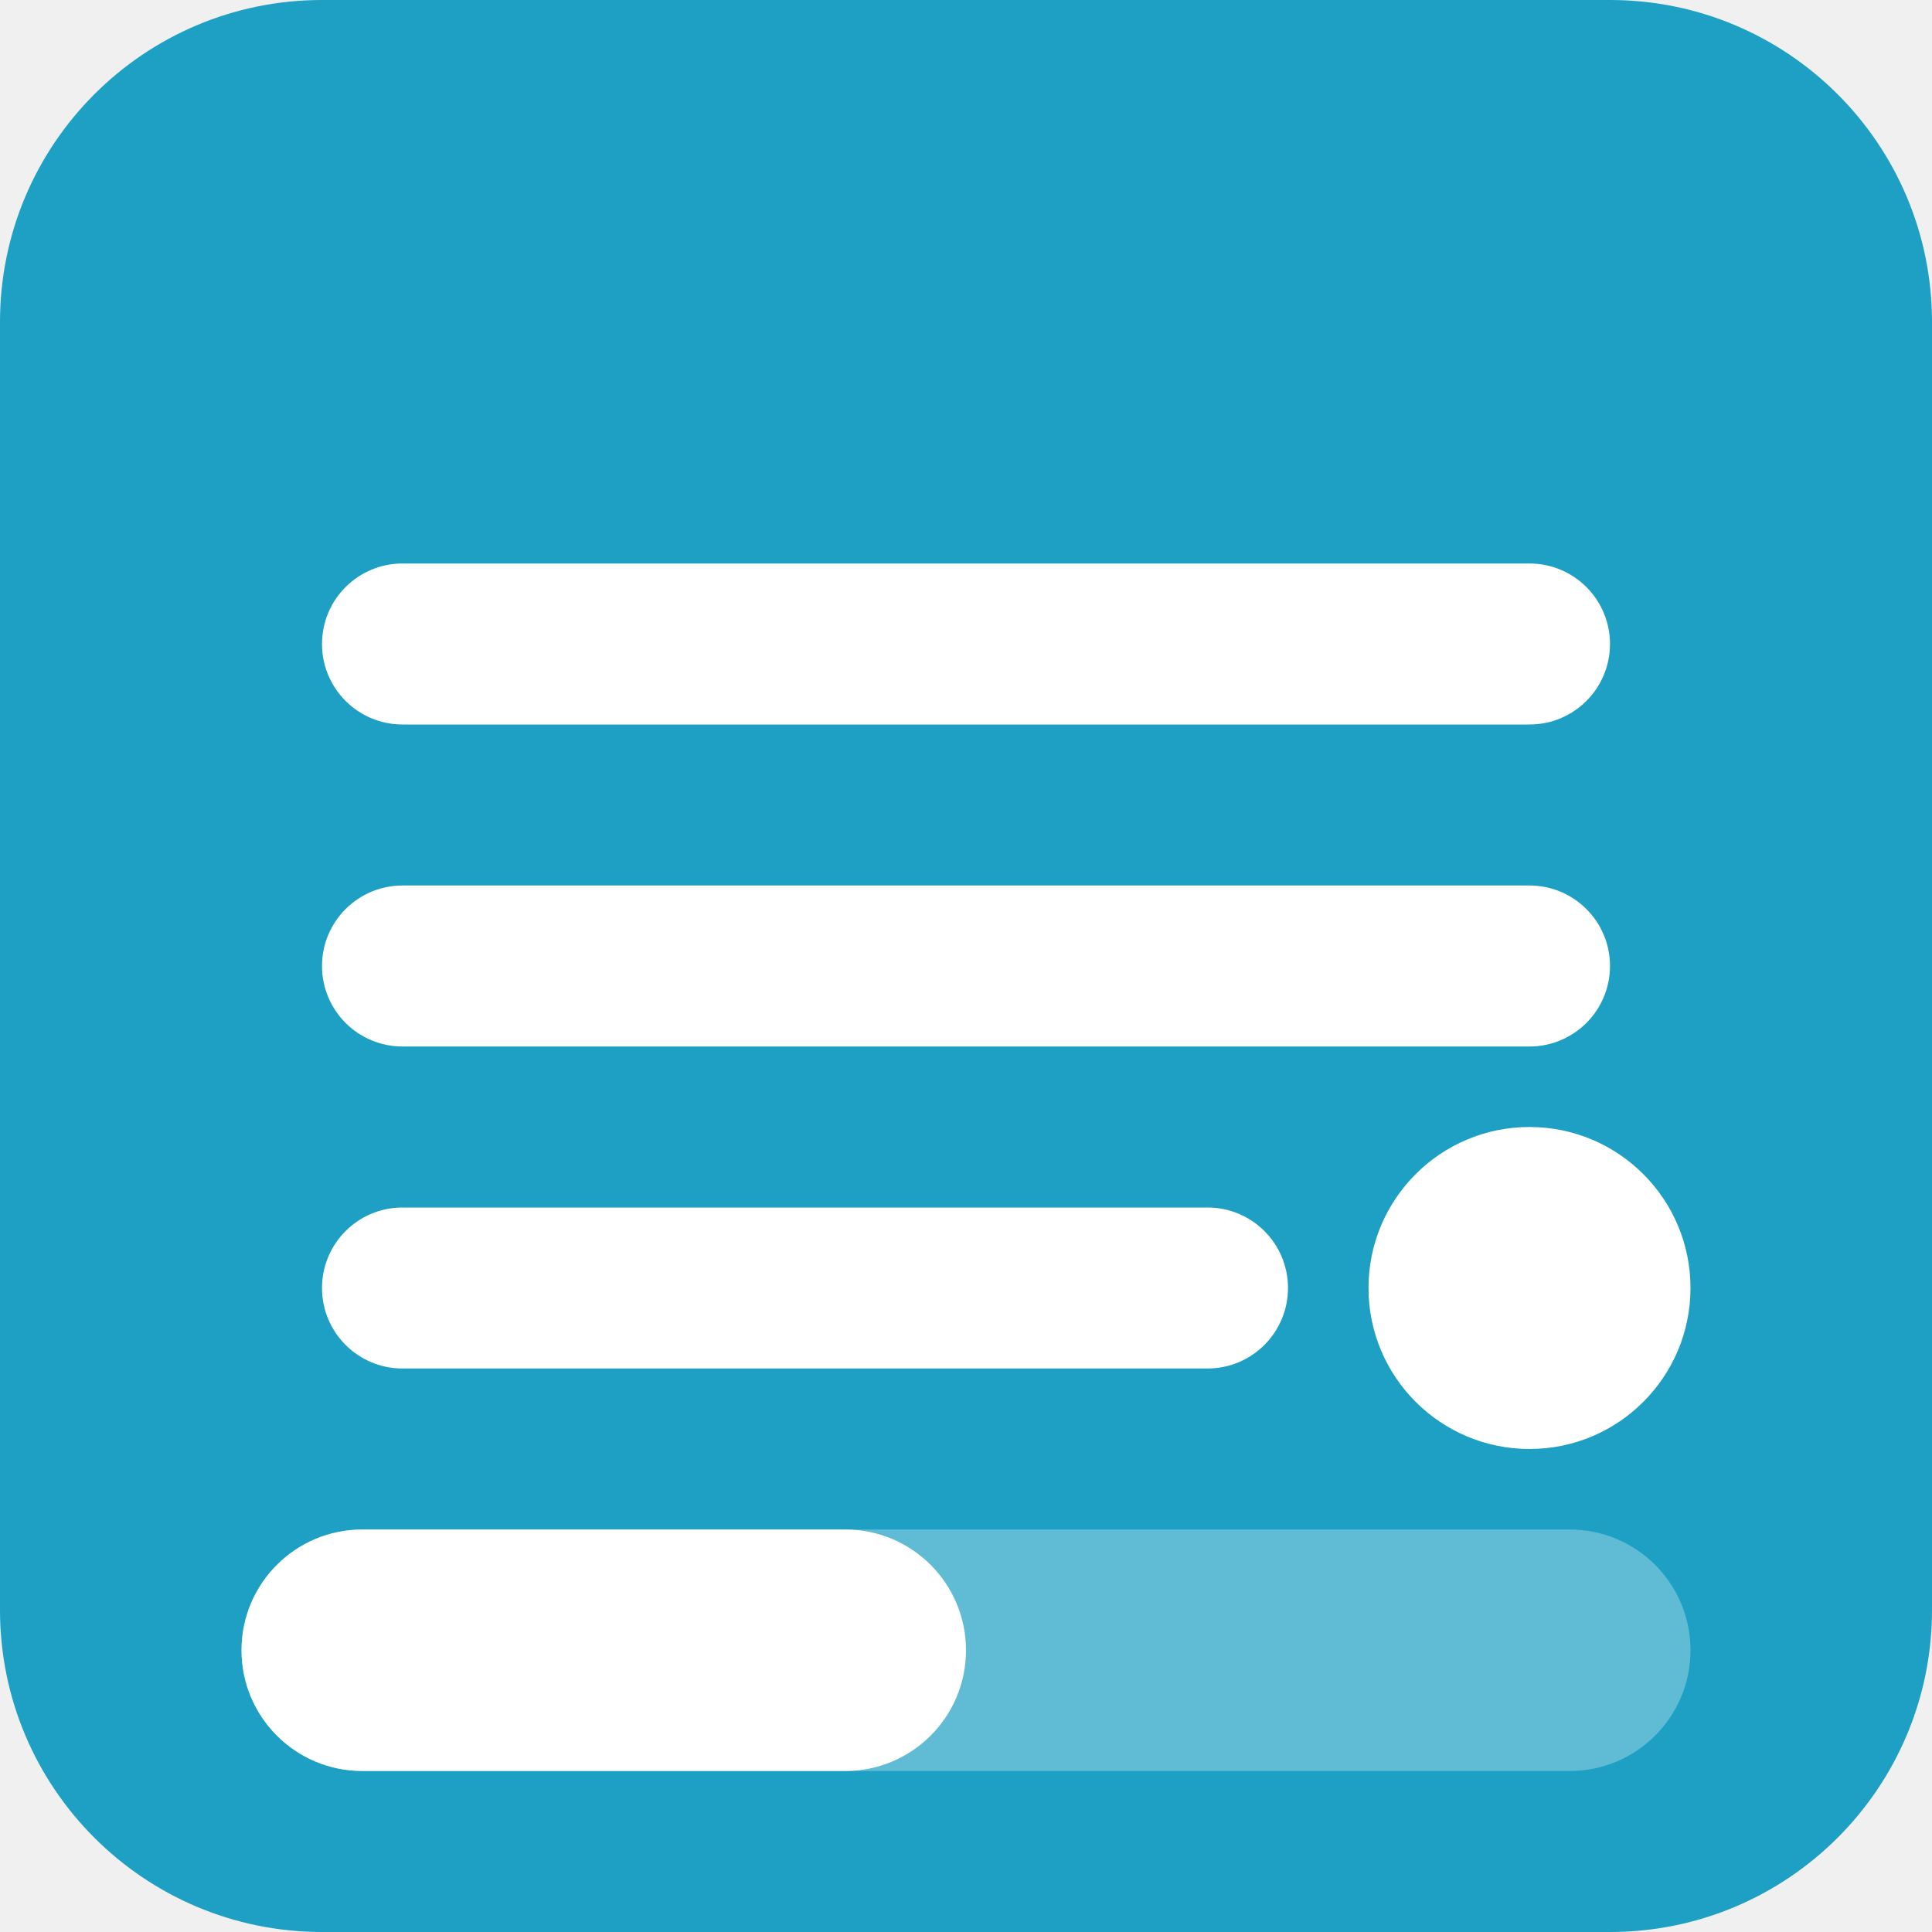
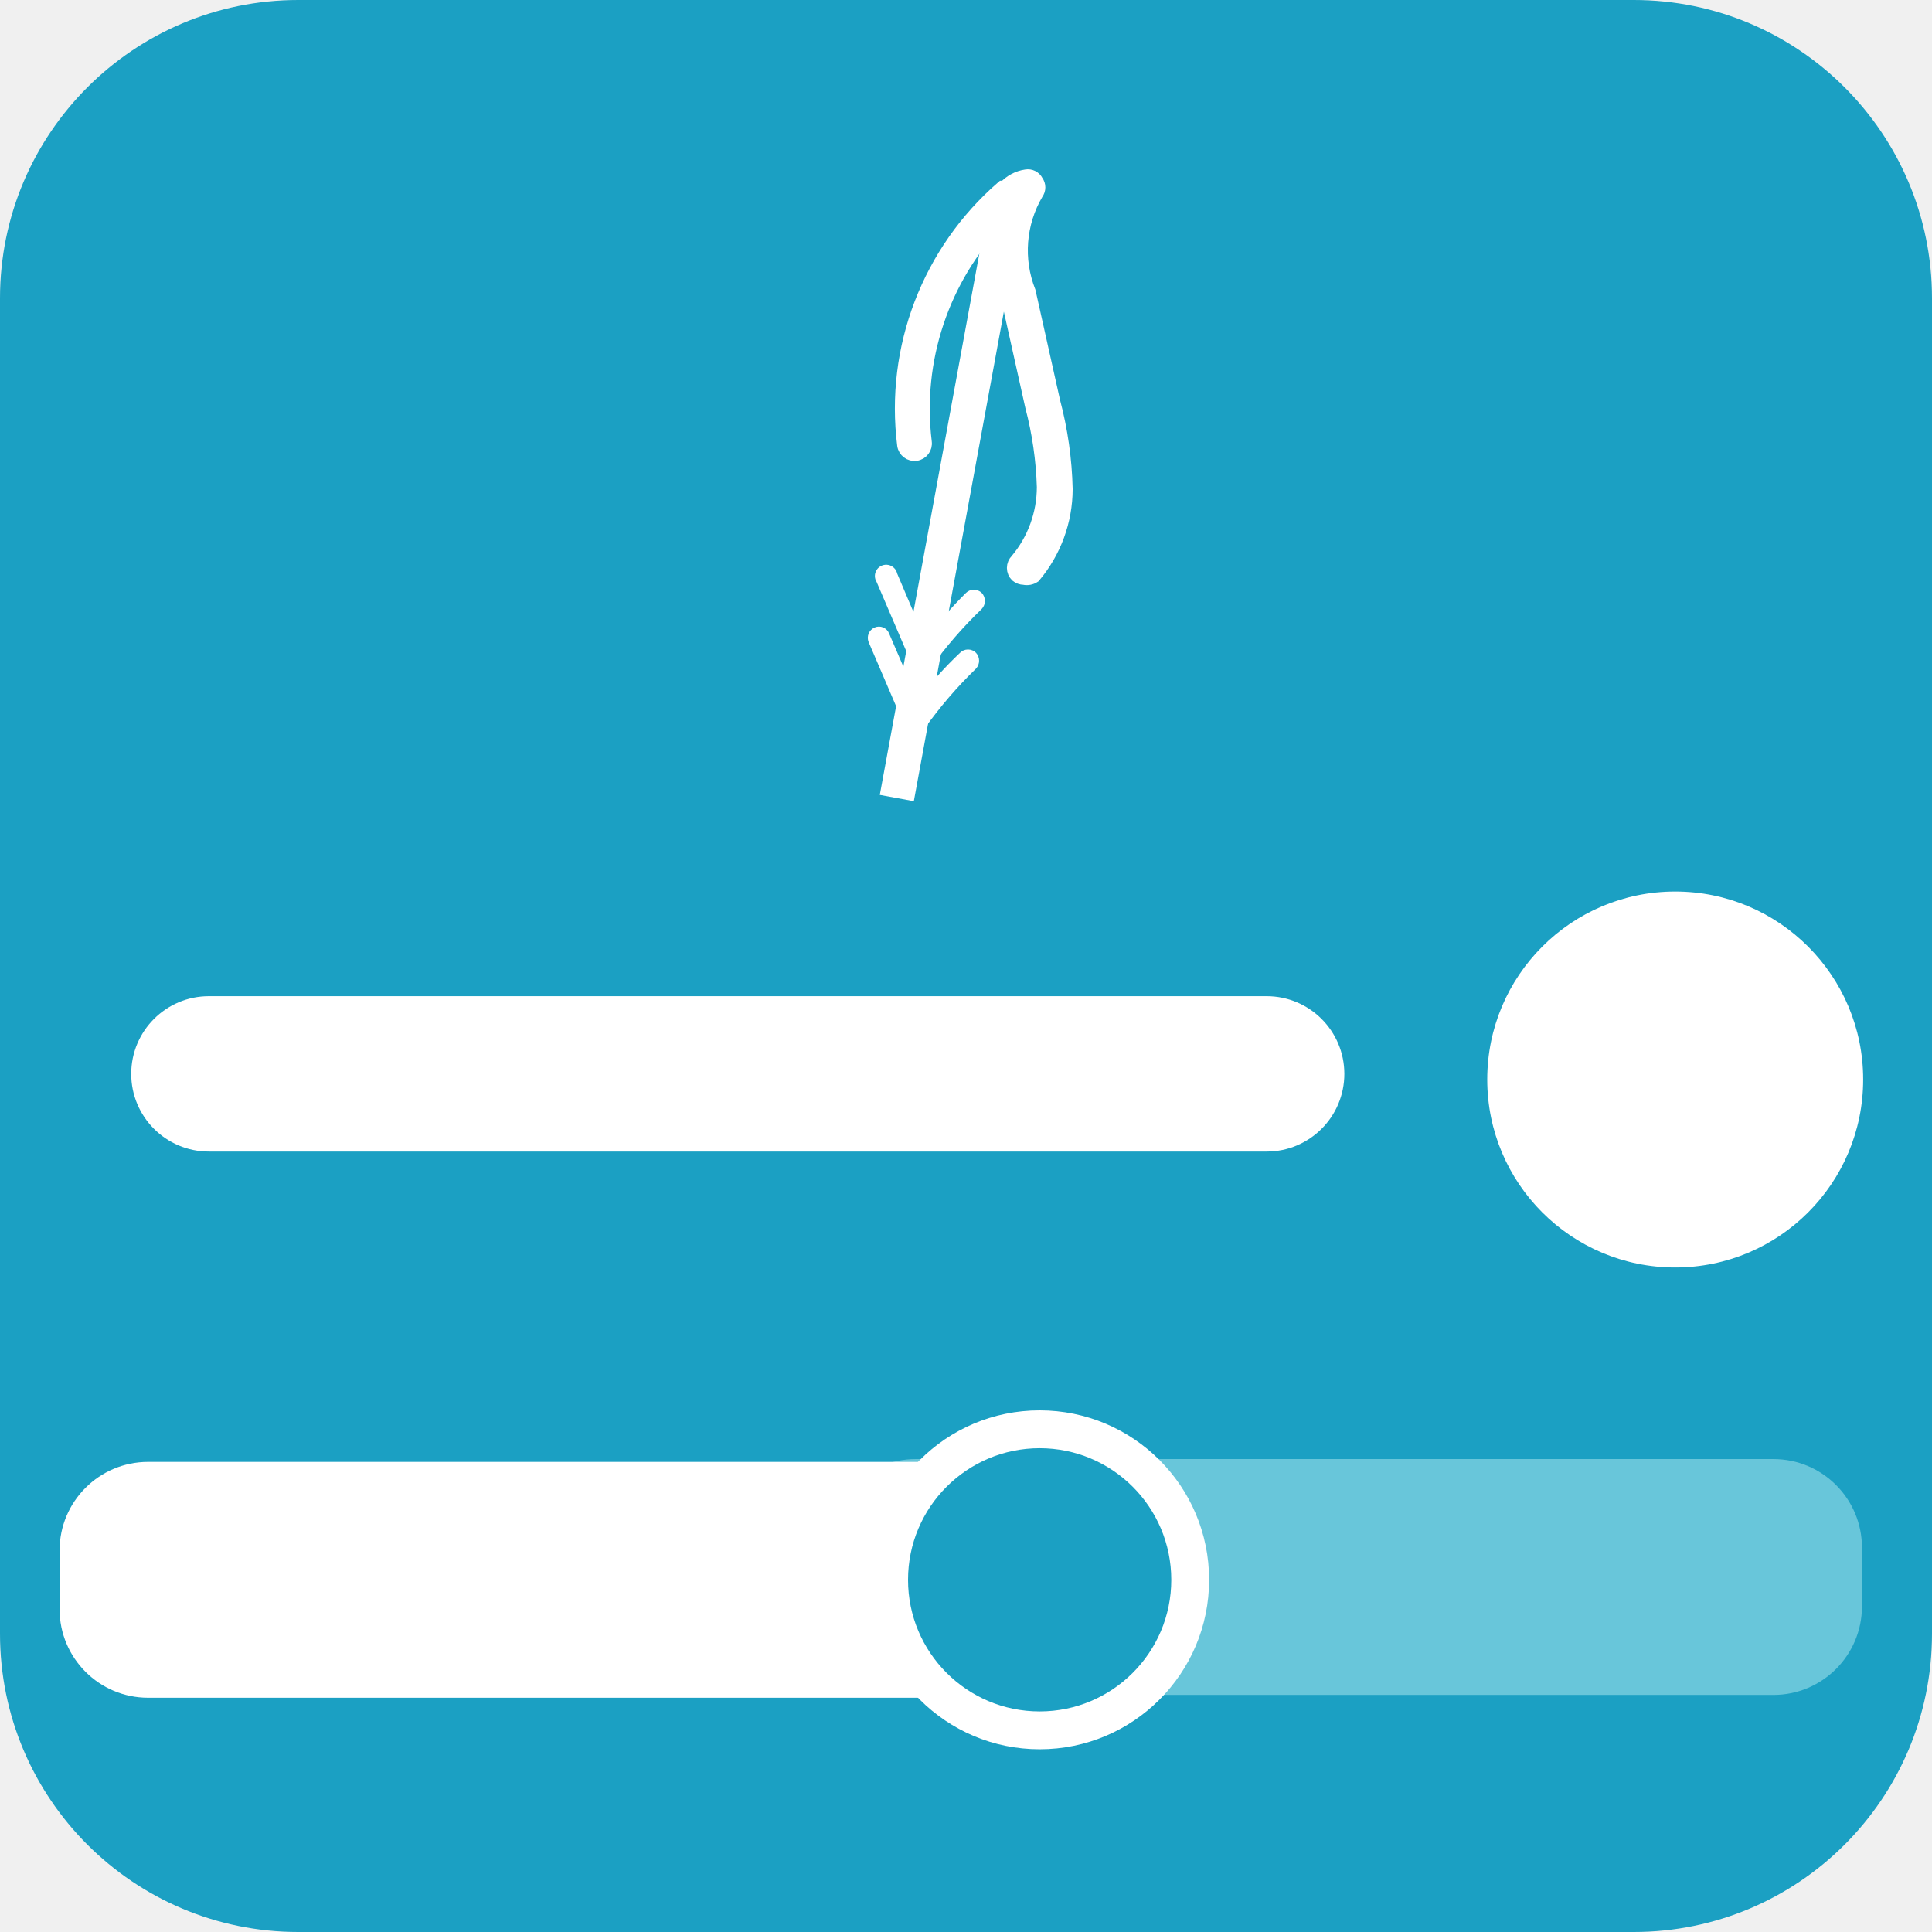
- <svg xmlns="http://www.w3.org/2000/svg" width="48" height="48" viewBox="0 0 48 48">
-   <rect width="48" height="48" rx="8" fill="#1da0c3" />
-   <rect x="8" y="14" width="32" height="4" rx="2" fill="white" />
-   <rect x="8" y="22" width="32" height="4" rx="2" fill="white" />
-   <rect x="8" y="30" width="24" height="4" rx="2" fill="white" />
-   <circle cx="38" cy="32" r="4" fill="white" />
-   <rect x="6" y="38" width="36" height="6" rx="3" fill="rgba(255,255,255,0.3)" />
-   <rect x="6" y="38" width="18" height="6" rx="3" fill="white" />
+ <svg xmlns="http://www.w3.org/2000/svg" id="Layer_1" data-name="Layer 1" width="48" height="48" viewBox="0 0 48 48">
+   <defs>
+     <style>
+       .cls-1 {
+         fill: #1ba0c3;
+       }
+ 
+       .cls-2 {
+         fill: #68c6da;
+       }
+ 
+       .cls-3, .cls-4 {
+         fill: #fff;
+       }
+ 
+       .cls-4 {
+         stroke: #fff;
+         stroke-miterlimit: 10;
+         stroke-width: 0.3px;
+       }
+     </style>
+   </defs>
+   <rect class="cls-1" width="48" height="48" rx="7.41" />
+   <rect class="cls-2" x="20.55" y="36.25" width="25.71" height="5.86" rx="2.2" />
+   <rect class="cls-3" x="3.26" y="24.75" width="30.14" height="3.86" rx="1.93" />
+   <rect class="cls-3" x="1.48" y="36.32" width="25.71" height="5.86" rx="2.2" />
+   <circle class="cls-3" cx="25.83" cy="39.25" r="4.21" />
+   <circle class="cls-1" cx="25.83" cy="39.25" r="3.27" />
+   <circle class="cls-3" cx="41.62" cy="26.82" r="4.67" />
+   <g>
+     <rect class="cls-4" x="16.4" y="12.32" width="14.43" height="0.56" transform="translate(6.95 33.53) rotate(-79.58)" />
+     <path class="cls-4" d="M25.44,14.4a.3.3,0,0,1-.19-.07.28.28,0,0,1,0-.4,2.82,2.82,0,0,0,.66-1.81,8.89,8.89,0,0,0-.29-2L25,7.34a5.09,5.09,0,0,1-.16-1.86A6.78,6.78,0,0,0,23,11a.28.28,0,0,1-.56.08A7.29,7.29,0,0,1,24.9,4.66s0,0,.06,0a.9.9,0,0,1,.53-.28.26.26,0,0,1,.28.14.26.26,0,0,1,0,.31,2.78,2.78,0,0,0-.19,2.43l.61,2.73a9.32,9.32,0,0,1,.31,2.18,3.39,3.39,0,0,1-.8,2.18A.34.34,0,0,1,25.44,14.4Z" transform="translate(0 -0.02)" />
+     <path class="cls-3" d="M22.91,16.75h0a.29.29,0,0,1-.23-.17l-.9-2.1a.28.28,0,1,1,.51-.21l.7,1.65A9.82,9.82,0,0,1,24,14.75a.28.28,0,0,1,.39,0,.29.29,0,0,1,0,.4,10.62,10.62,0,0,0-1.28,1.48A.27.27,0,0,1,22.91,16.75Z" transform="translate(0 -0.02)" />
+     <path class="cls-3" d="M22.71,18.23h0a.28.28,0,0,1-.23-.16l-.9-2.1a.28.28,0,0,1,.15-.36.27.27,0,0,1,.36.15l.71,1.65a9.74,9.74,0,0,1,1.05-1.17.28.28,0,0,1,.4,0,.29.29,0,0,1,0,.39,10.71,10.71,0,0,0-1.28,1.49A.27.27,0,0,1,22.71,18.23Z" transform="translate(0 -0.02)" />
+   </g>
</svg>
